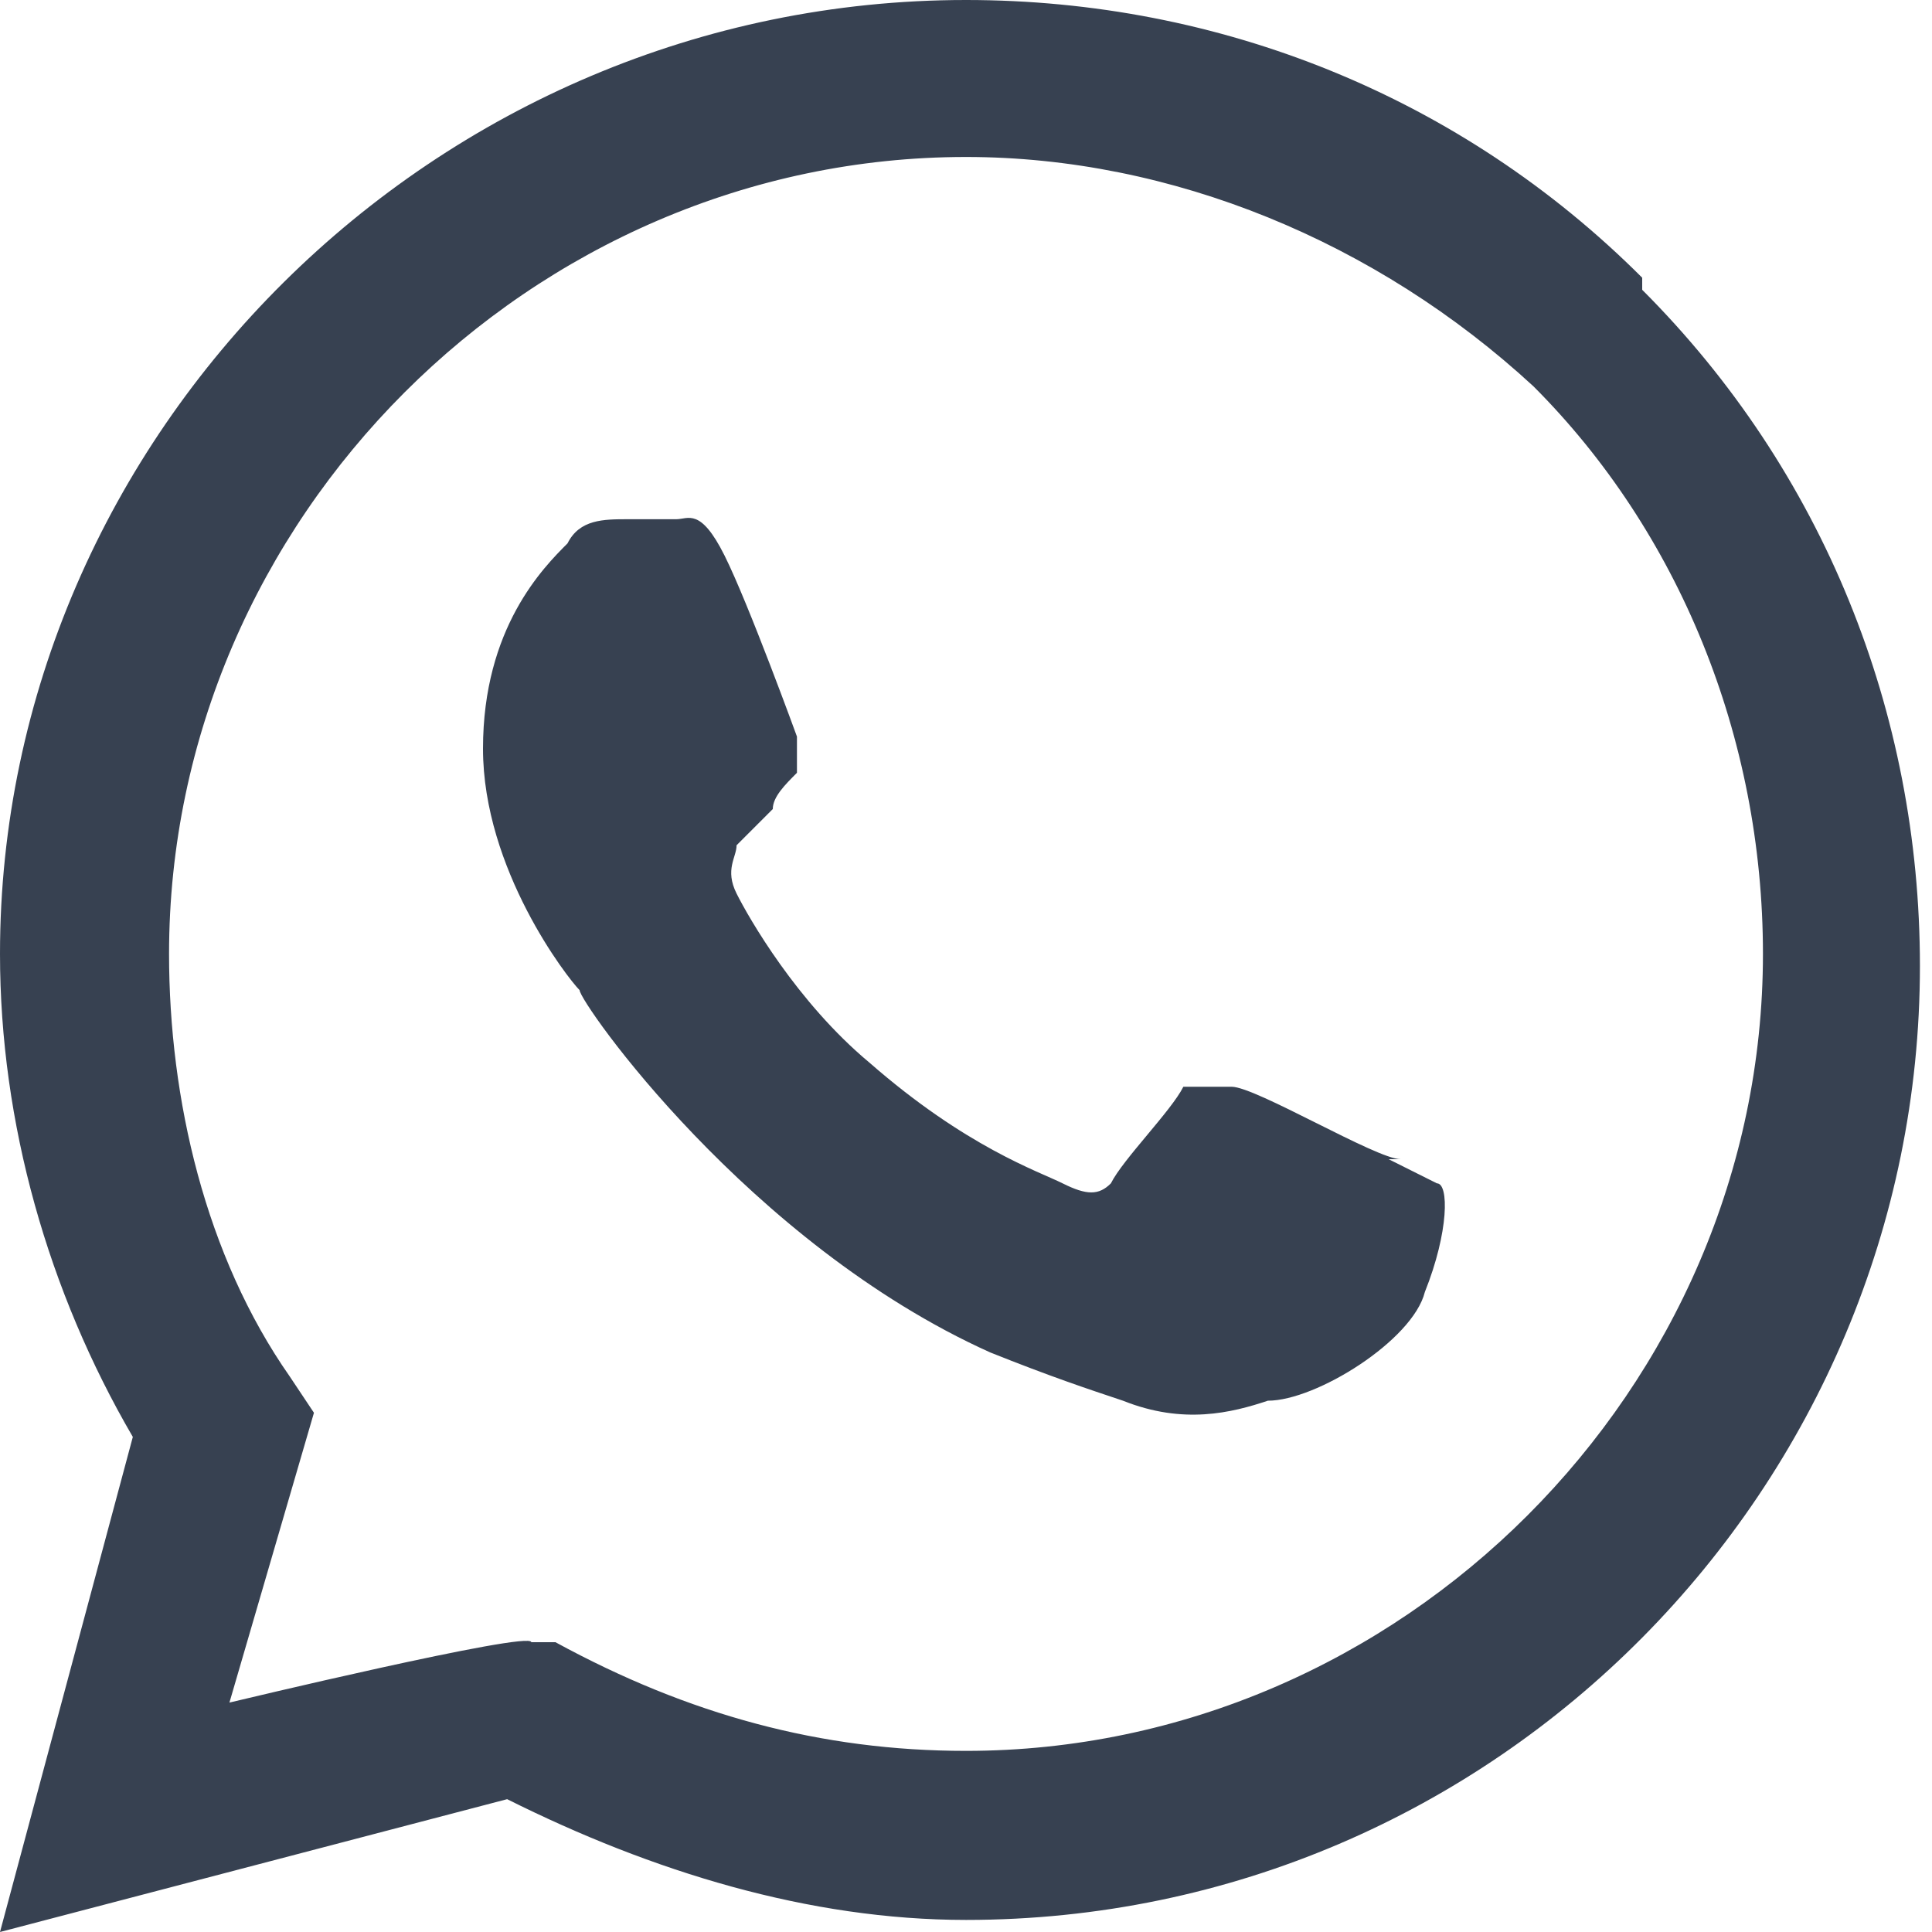
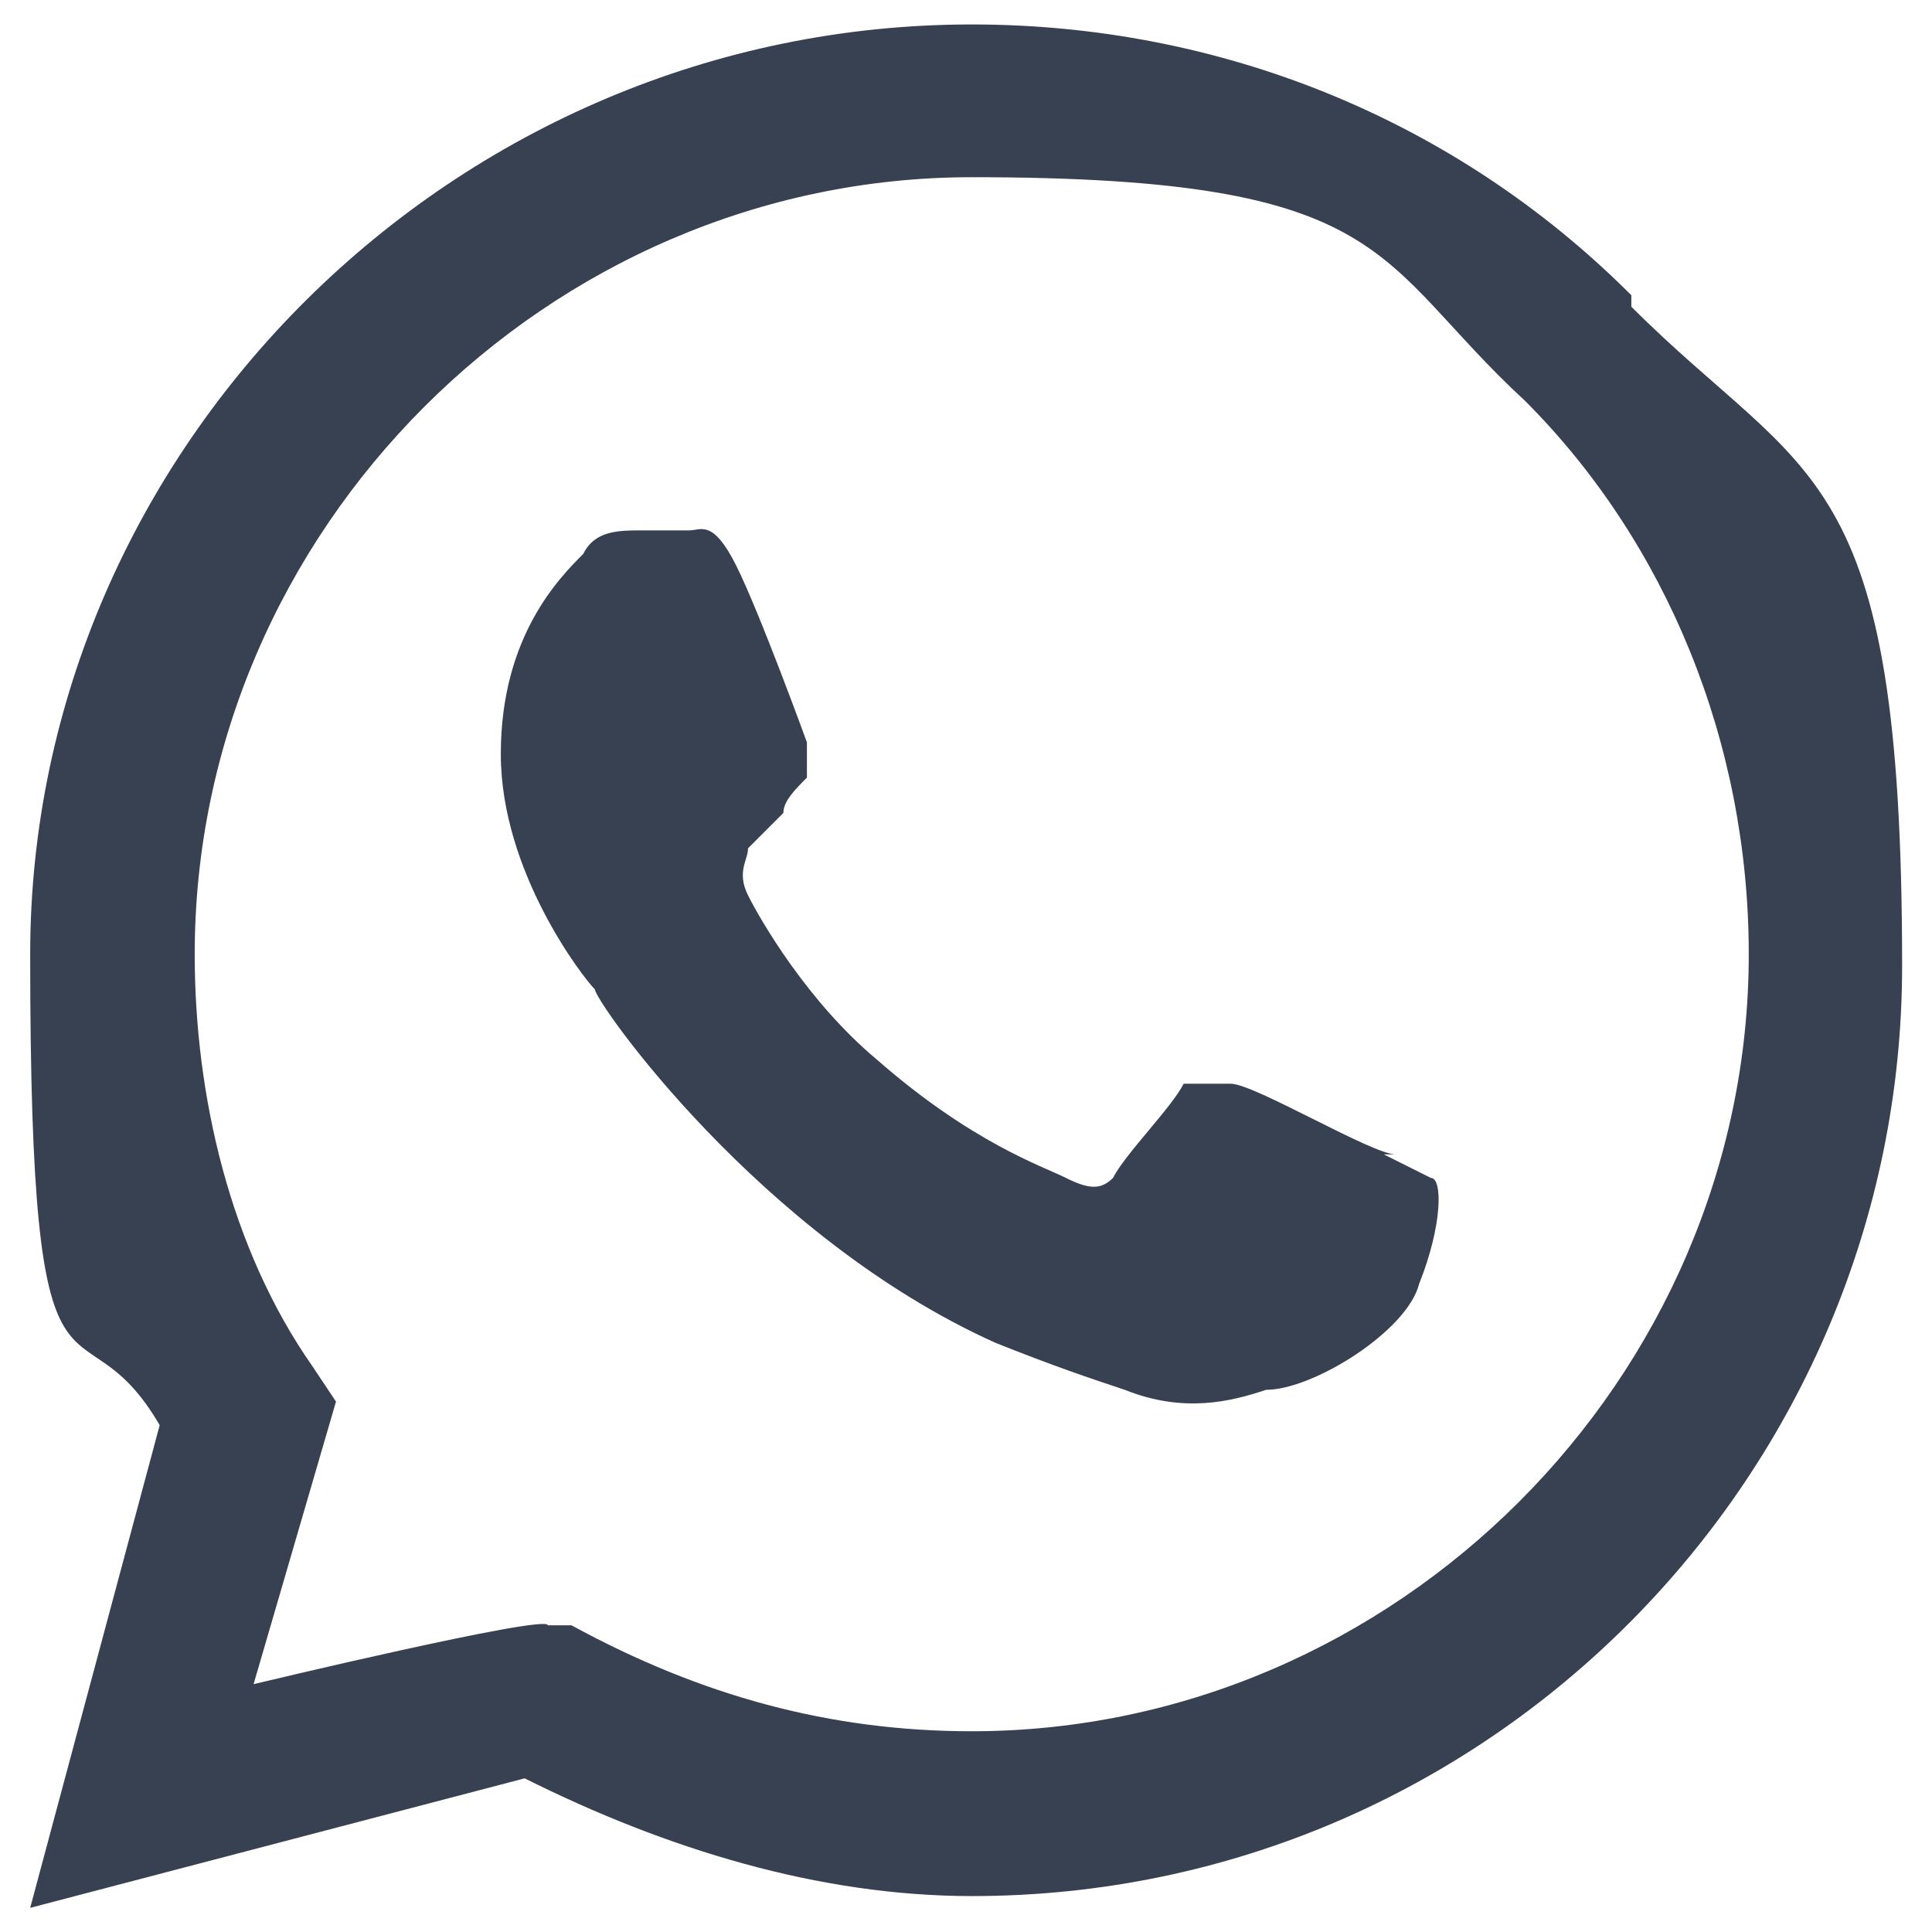
- <svg xmlns="http://www.w3.org/2000/svg" id="Layer_1" width="16" height="16" version="1.1" viewBox="0 0 16 16">
+ <svg xmlns="http://www.w3.org/2000/svg" id="Layer_1" width="640" height="640" version="1.1" viewBox="0 0 640 640">
  <defs>
    <style>
      .st0 {
        fill: #374151;
      }
    </style>
  </defs>
-   <path class="st0" d="M13.6,2.3C12.1.8,10.1,0,8,0,3.6,0,0,3.6,0,7.9c0,1.4.4,2.8,1.1,4l-1.1,4.1,4.2-1.1c1.2.6,2.5,1,3.8,1h0c4.4,0,7.9-3.6,7.9-7.9,0-2.1-.8-4.1-2.3-5.6h0ZM8,14.5c-1.2,0-2.3-.3-3.4-.9h-.2c0-.1-2.5.5-2.5.5l.7-2.4-.2-.3c-.7-1-1-2.3-1-3.5C1.4,4.3,4.4,1.3,8,1.3c1.7,0,3.4.7,4.7,1.9,1.2,1.2,1.9,2.9,1.9,4.7,0,3.6-3,6.6-6.6,6.6M11.6,9.6c-.2,0-1.2-.6-1.4-.6-.2,0-.3,0-.4,0-.1.2-.5.6-.6.8-.1.1-.2.1-.4,0-.2-.1-.8-.3-1.6-1-.6-.5-1-1.2-1.1-1.4-.1-.2,0-.3,0-.4,0,0,.2-.2.3-.3,0-.1.1-.2.2-.3,0-.1,0-.2,0-.3,0,0-.4-1.1-.6-1.5-.2-.4-.3-.3-.4-.3-.1,0-.2,0-.4,0-.2,0-.4,0-.5.2-.2.2-.7.7-.7,1.7s.7,1.9.8,2c0,.1,1.4,2.1,3.4,3,.5.2.8.3,1.1.4.5.2.9.1,1.2,0,.4,0,1.2-.5,1.3-.9.2-.5.2-.9.1-.9,0,0-.2-.1-.4-.2" />
+   <path class="st0" d="M540.3,97.7C481.8,39.2,403.8,8.1,321.9,8.1,150.4,8.1,10,148.4,10,316.1s15.6,109.2,42.9,156l-42.9,159.9,163.8-42.9c46.8,23.4,97.5,39,148.2,39h0c171.6,0,308.1-140.4,308.1-308.1s-31.2-159.9-89.7-218.4h0v-3.9ZM321.9,573.5c-46.8,0-89.7-11.7-132.6-35.1h-7.8c0-3.9-97.5,19.5-97.5,19.5l27.3-93.6-7.8-11.7c-27.3-39-39-89.7-39-136.5,0-140.4,117-257.4,257.4-257.4s132.6,27.3,183.3,74.1c46.8,46.8,74.1,113.1,74.1,183.3,0,140.4-117,257.4-257.4,257.4M462.3,382.4c-7.8,0-46.8-23.4-54.6-23.4h-15.6c-3.9,7.8-19.5,23.4-23.4,31.2-3.9,3.9-7.8,3.9-15.6,0s-31.2-11.7-62.4-39c-23.4-19.5-39-46.8-42.9-54.6-3.9-7.8,0-11.7,0-15.6l11.7-11.7c0-3.9,3.9-7.8,7.8-11.7v-11.7s-15.6-42.9-23.4-58.5c-7.8-15.6-11.7-11.7-15.6-11.7h-15.6c-7.8,0-15.6,0-19.5,7.8-7.8,7.8-27.3,27.3-27.3,66.3s27.3,74.1,31.2,78c0,3.9,54.6,81.9,132.6,117,19.5,7.8,31.2,11.7,42.9,15.6,19.5,7.8,35.1,3.9,46.8,0,15.6,0,46.8-19.5,50.7-35.1,7.8-19.5,7.8-35.1,3.9-35.1,0,0-7.8-3.9-15.6-7.8" />
</svg>
